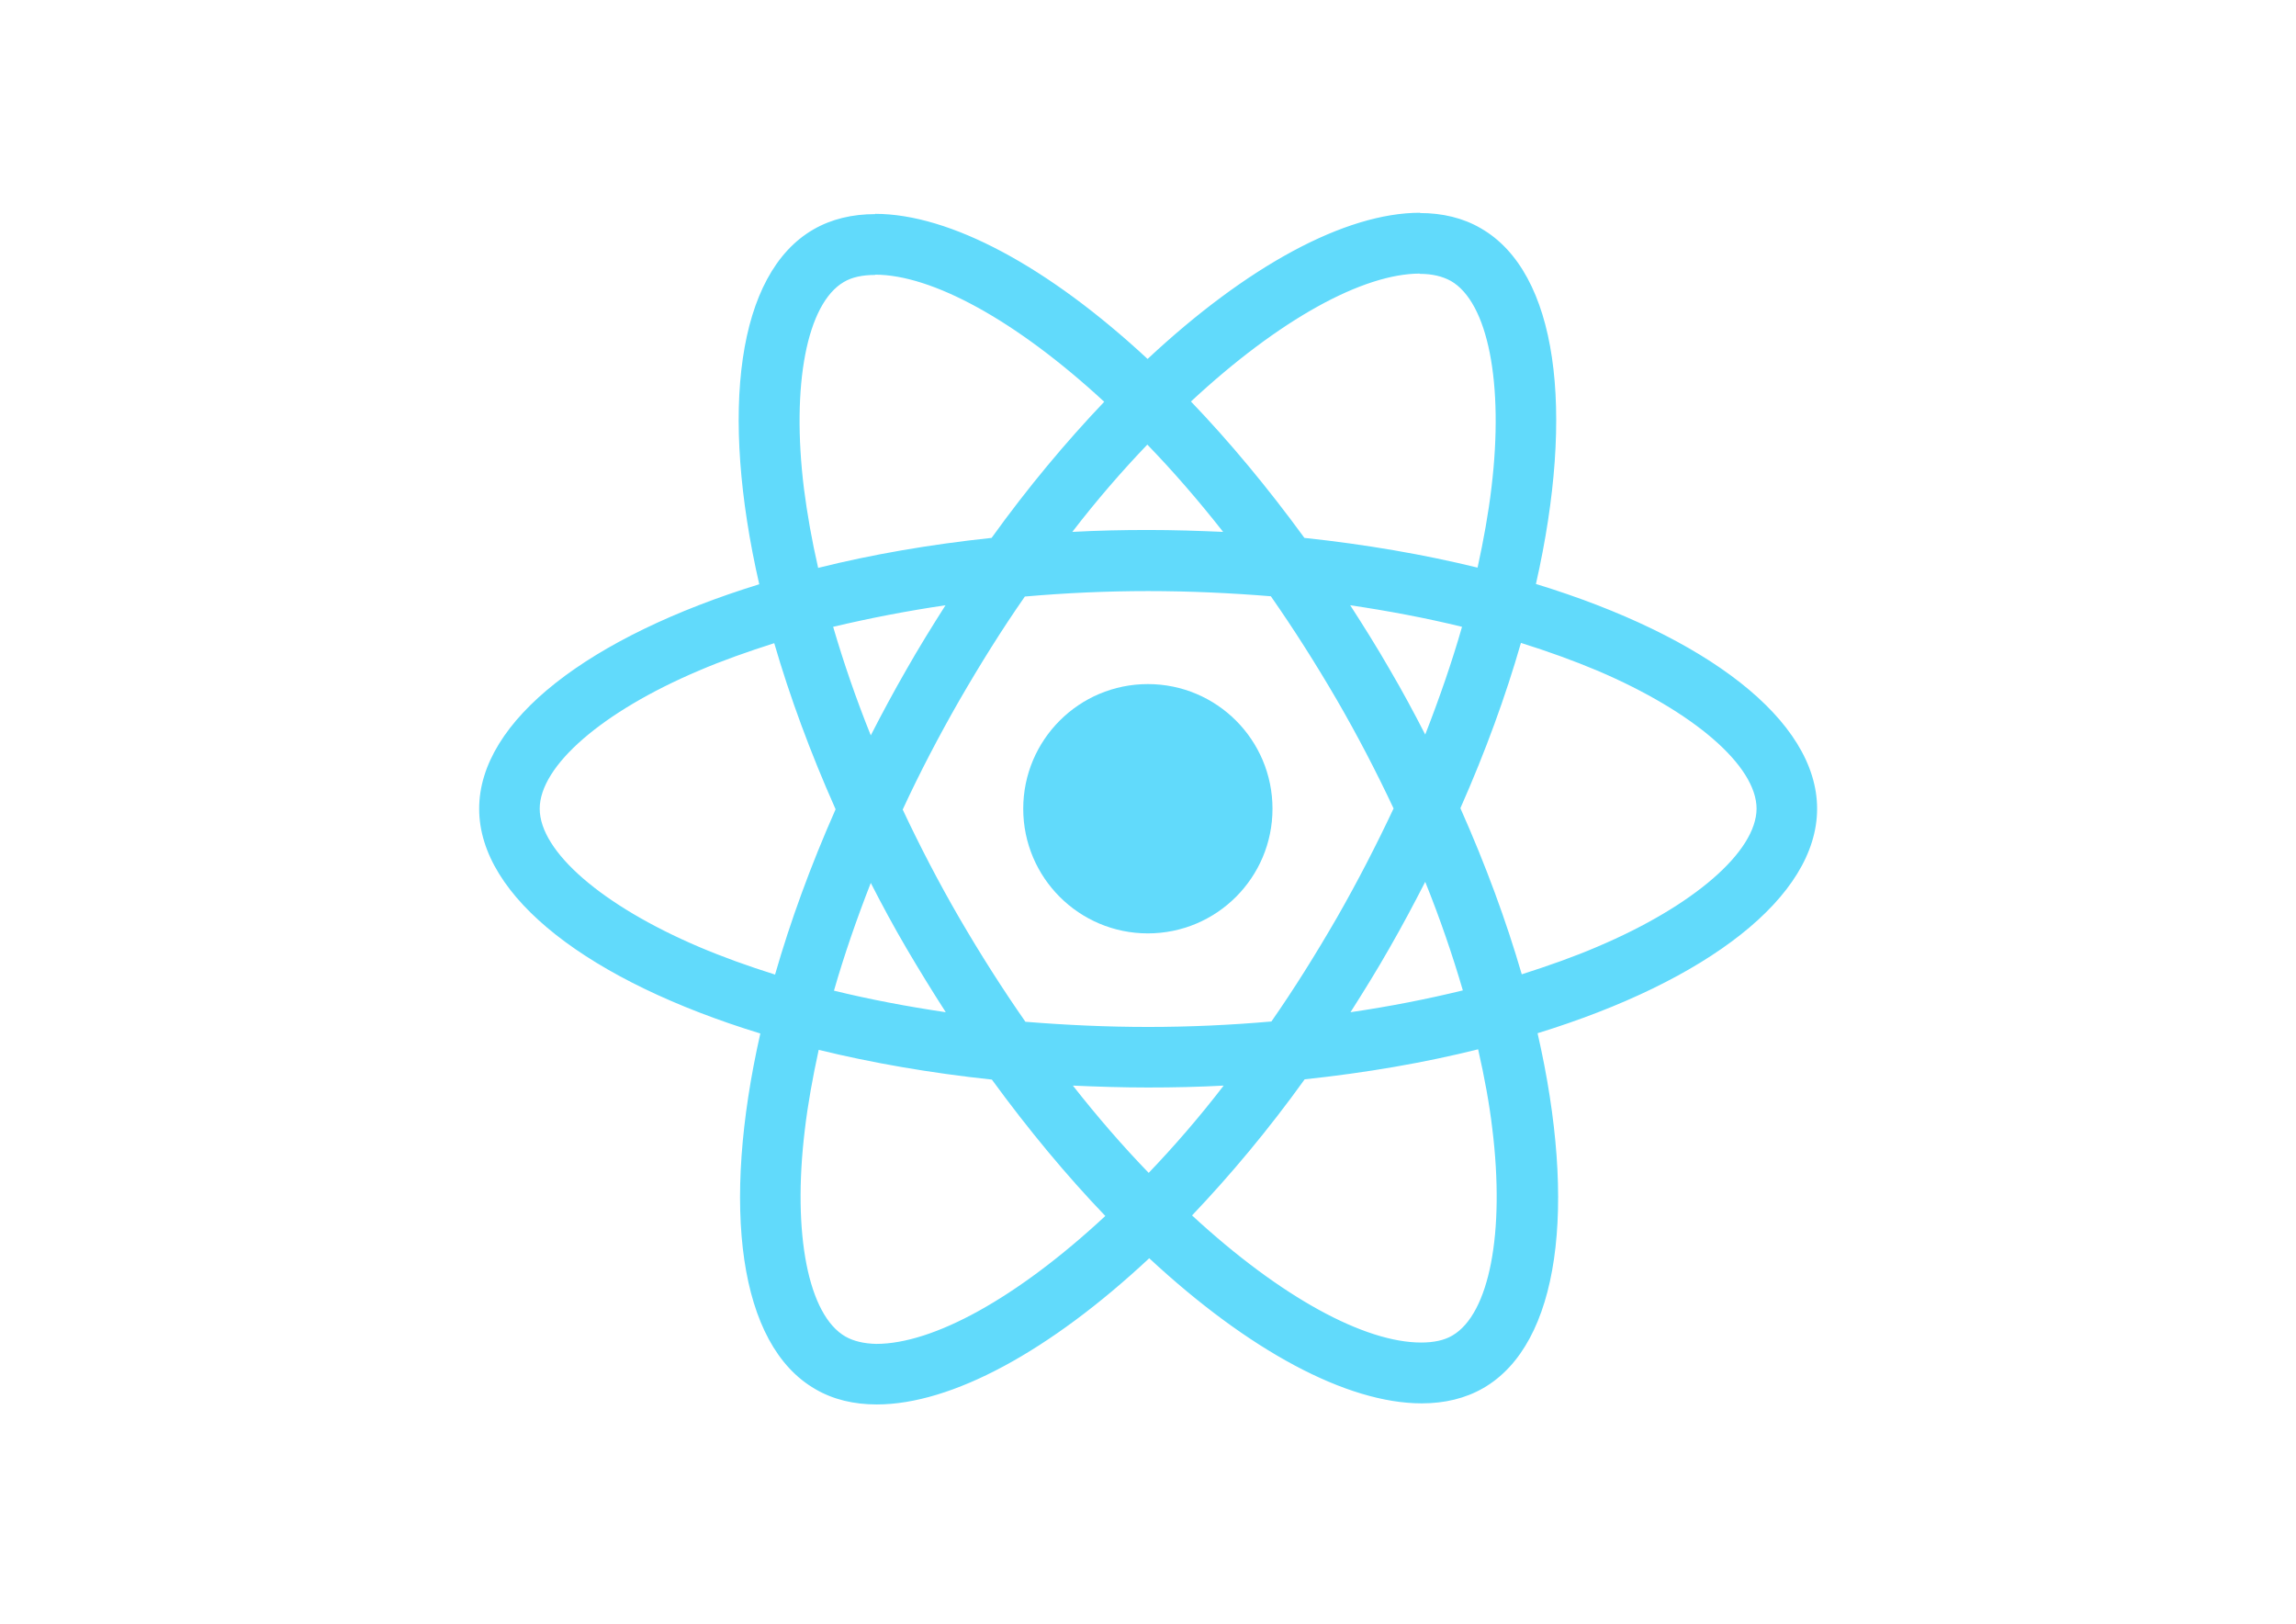
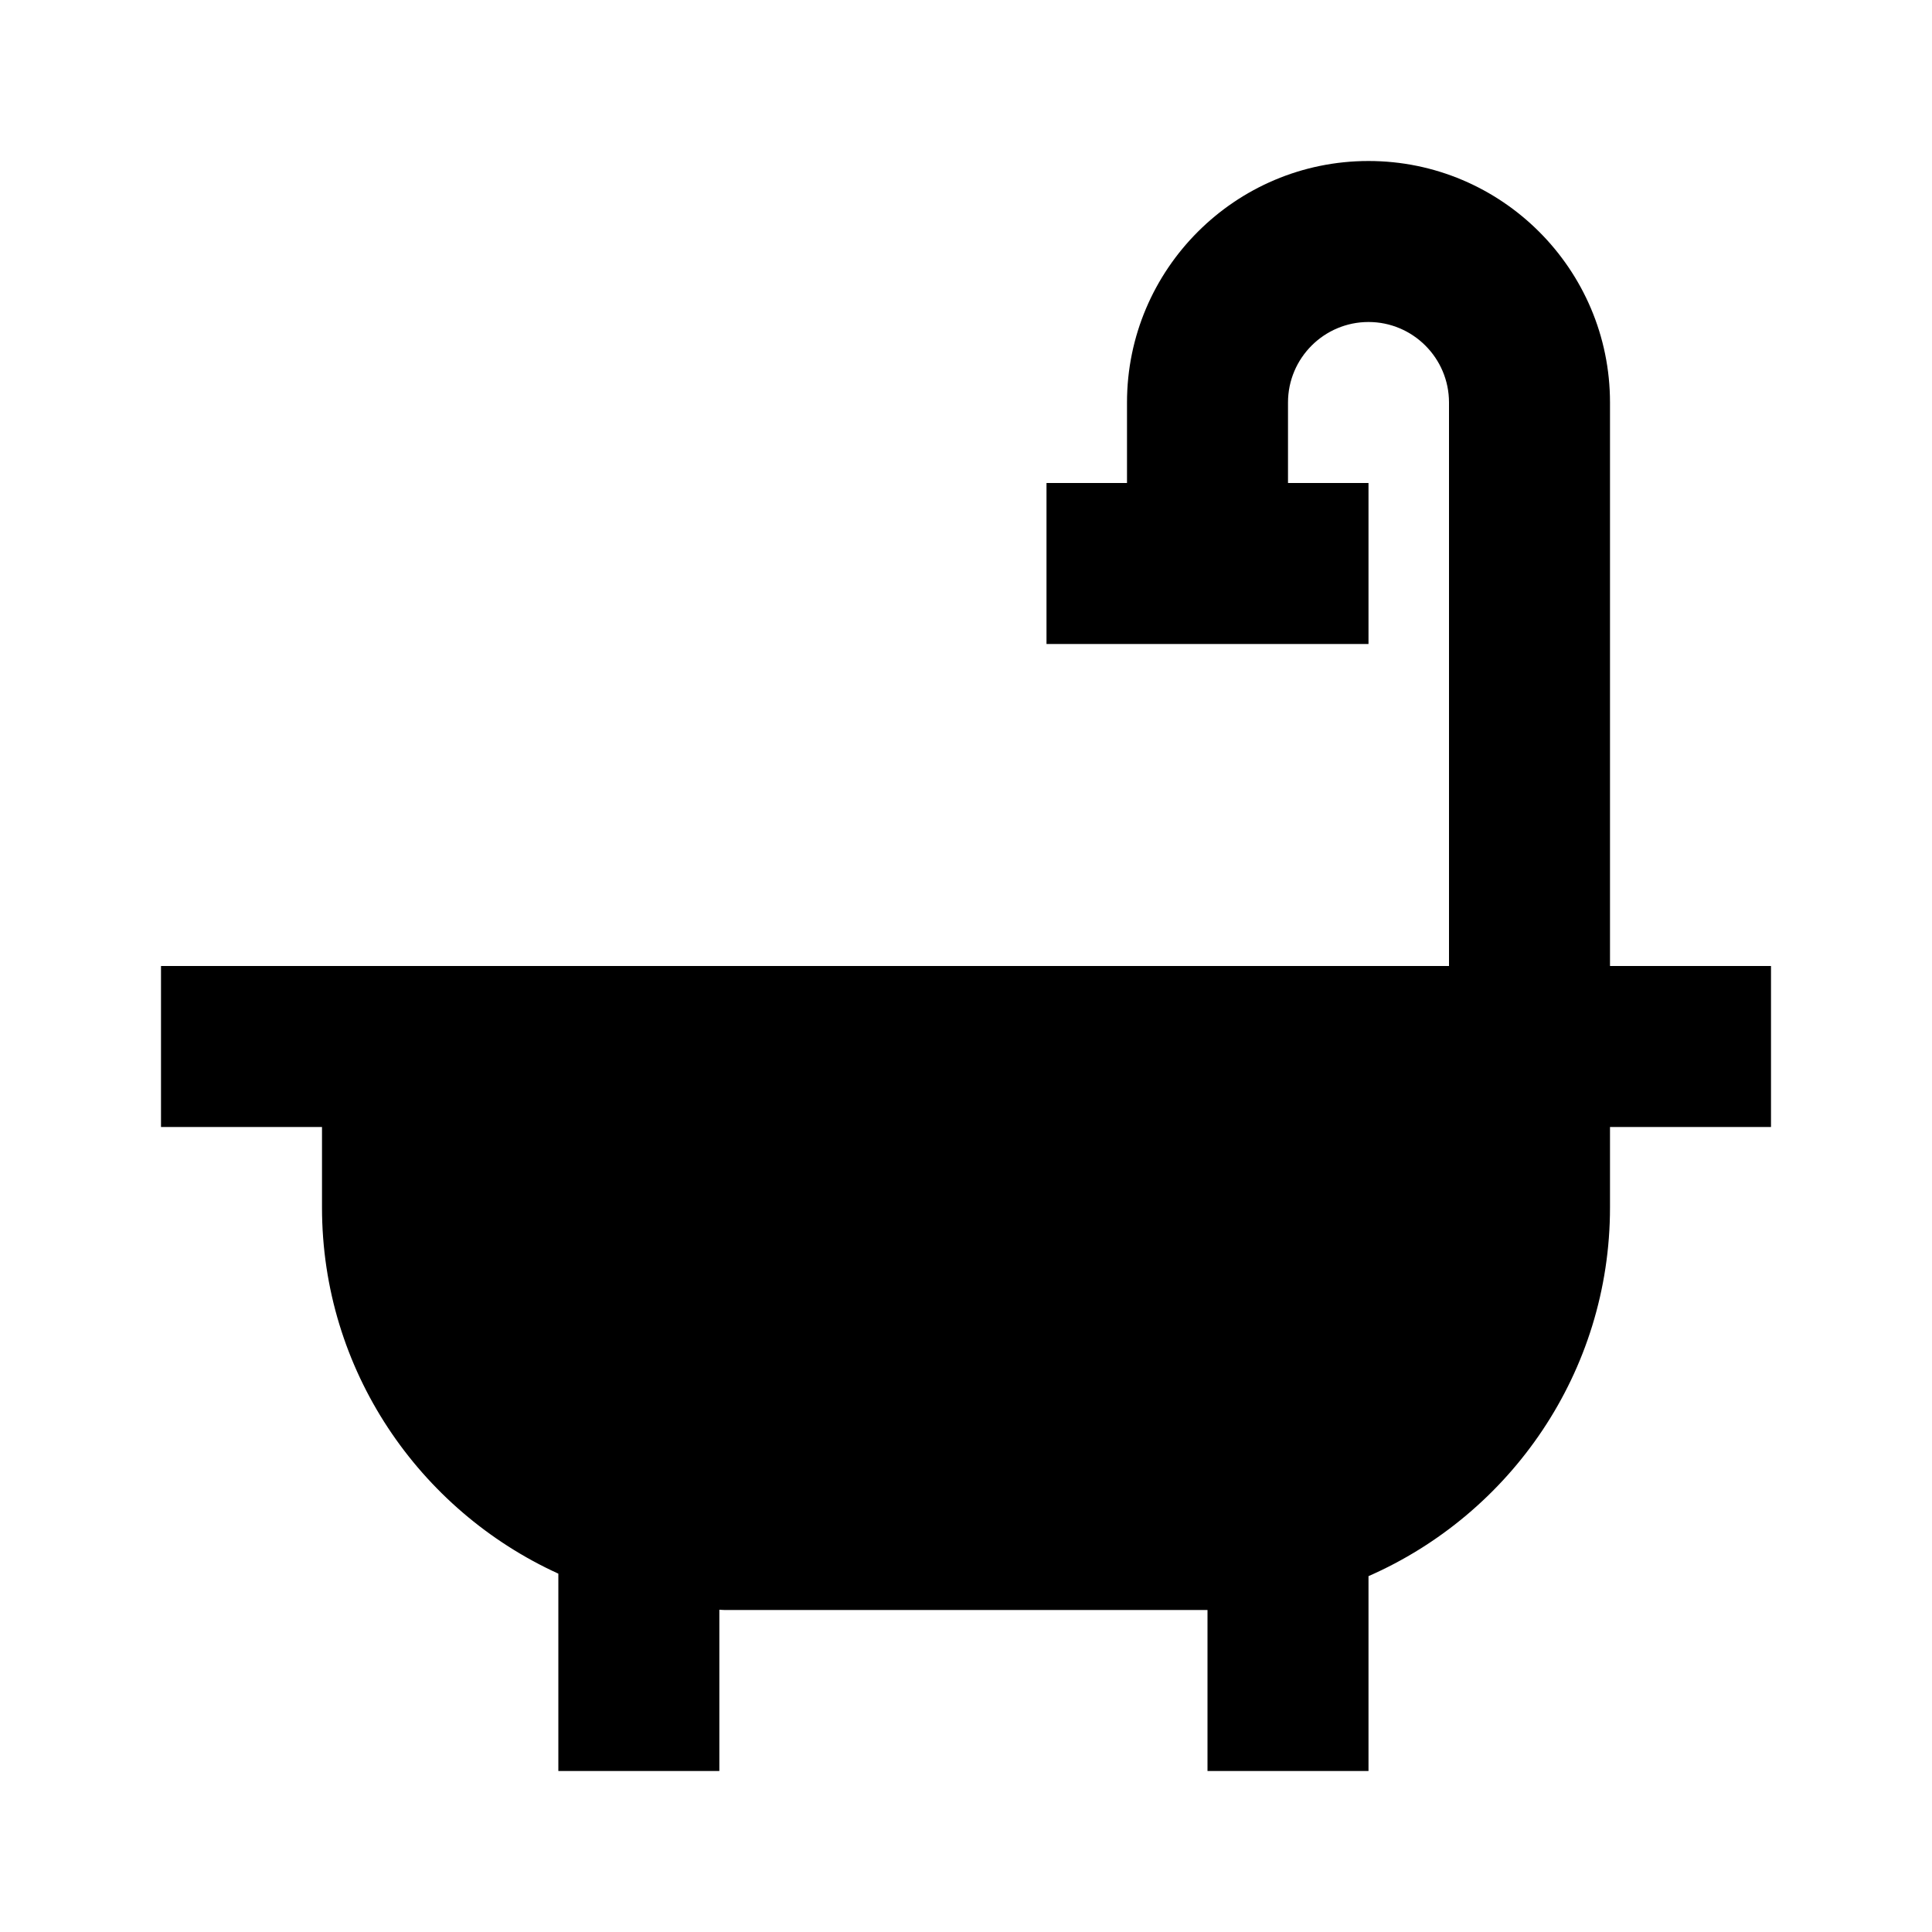
- <svg xmlns="http://www.w3.org/2000/svg" viewBox="0 0 841.9 595.3">
-   <g fill="#61DAFB">
-     <path d="M666.3 296.5c0-32.5-40.7-63.3-103.1-82.4 14.4-63.6 8-114.2-20.2-130.4-6.5-3.8-14.1-5.6-22.4-5.6v22.3c4.6 0 8.3.9 11.4 2.6 13.6 7.8 19.5 37.5 14.9 75.7-1.1 9.4-2.9 19.3-5.1 29.4-19.6-4.8-41-8.5-63.5-10.9-13.5-18.5-27.5-35.3-41.6-50 32.6-30.3 63.2-46.9 84-46.9V78c-27.5 0-63.5 19.6-99.9 53.6-36.4-33.8-72.4-53.2-99.9-53.2v22.3c20.7 0 51.4 16.5 84 46.6-14 14.7-28 31.4-41.3 49.9-22.6 2.4-44 6.1-63.6 11-2.3-10-4-19.7-5.2-29-4.7-38.2 1.1-67.9 14.6-75.8 3-1.8 6.9-2.6 11.5-2.6V78.5c-8.4 0-16 1.8-22.6 5.6-28.1 16.2-34.4 66.7-19.9 130.1-62.2 19.2-102.7 49.9-102.7 82.3 0 32.5 40.7 63.3 103.1 82.4-14.4 63.6-8 114.2 20.2 130.4 6.5 3.8 14.1 5.6 22.5 5.6 27.5 0 63.5-19.6 99.9-53.6 36.4 33.8 72.4 53.2 99.9 53.2 8.4 0 16-1.8 22.6-5.6 28.1-16.2 34.4-66.7 19.9-130.1 62-19.1 102.5-49.9 102.5-82.3zm-130.2-66.7c-3.7 12.9-8.3 26.2-13.5 39.5-4.1-8-8.4-16-13.1-24-4.6-8-9.5-15.8-14.4-23.4 14.2 2.1 27.9 4.7 41 7.9zm-45.8 106.5c-7.8 13.5-15.8 26.3-24.1 38.2-14.9 1.3-30 2-45.2 2-15.1 0-30.2-.7-45-1.9-8.3-11.9-16.4-24.6-24.2-38-7.6-13.1-14.5-26.4-20.8-39.8 6.2-13.4 13.2-26.8 20.7-39.9 7.8-13.5 15.8-26.3 24.1-38.2 14.9-1.3 30-2 45.2-2 15.1 0 30.2.7 45 1.9 8.3 11.9 16.4 24.6 24.2 38 7.6 13.1 14.5 26.4 20.8 39.8-6.3 13.4-13.2 26.8-20.7 39.9zm32.3-13c5.4 13.4 10 26.8 13.8 39.8-13.1 3.2-26.9 5.9-41.2 8 4.9-7.7 9.8-15.6 14.4-23.7 4.6-8 8.9-16.1 13-24.1zM421.2 430c-9.3-9.6-18.6-20.3-27.8-32 9 .4 18.2.7 27.5.7 9.4 0 18.7-.2 27.8-.7-9 11.7-18.3 22.4-27.5 32zm-74.4-58.9c-14.2-2.1-27.9-4.7-41-7.9 3.7-12.9 8.3-26.2 13.5-39.5 4.1 8 8.4 16 13.1 24 4.7 8 9.5 15.8 14.4 23.4zM420.7 163c9.3 9.6 18.6 20.3 27.8 32-9-.4-18.2-.7-27.5-.7-9.4 0-18.7.2-27.8.7 9-11.7 18.3-22.4 27.5-32zm-74 58.9c-4.9 7.7-9.8 15.6-14.4 23.7-4.6 8-8.9 16-13 24-5.4-13.4-10-26.8-13.8-39.8 13.1-3.1 26.9-5.8 41.2-7.9zm-90.5 125.2c-35.4-15.1-58.3-34.9-58.3-50.6 0-15.7 22.9-35.6 58.3-50.6 8.6-3.7 18-7 27.7-10.1 5.7 19.6 13.2 40 22.5 60.9-9.2 20.8-16.6 41.1-22.2 60.6-9.9-3.1-19.3-6.5-28-10.2zM310 490c-13.6-7.8-19.5-37.5-14.9-75.7 1.1-9.4 2.9-19.3 5.1-29.4 19.6 4.8 41 8.5 63.5 10.9 13.5 18.5 27.5 35.3 41.6 50-32.6 30.3-63.2 46.9-84 46.9-4.5-.1-8.3-1-11.3-2.7zm237.2-76.2c4.7 38.2-1.1 67.9-14.6 75.8-3 1.8-6.9 2.6-11.5 2.6-20.7 0-51.4-16.5-84-46.6 14-14.7 28-31.4 41.3-49.9 22.6-2.4 44-6.1 63.6-11 2.3 10.1 4.1 19.8 5.2 29.1zm38.5-66.7c-8.6 3.7-18 7-27.7 10.1-5.7-19.6-13.2-40-22.5-60.9 9.2-20.8 16.6-41.1 22.2-60.6 9.9 3.1 19.3 6.5 28.1 10.2 35.4 15.1 58.3 34.9 58.3 50.6-.1 15.7-23 35.6-58.4 50.6zM320.8 78.4z" />
-     <circle cx="420.9" cy="296.5" r="45.7" />
-     <path d="M520.5 78.1z" />
+ <svg xmlns="http://www.w3.org/2000/svg" width="800px" height="800px" viewBox="0 0 48 48">
+   <path d="M0 0h48v48H0z" fill="none" />
+   <g id="Shopicon">
+     <path d="M40,10c0-3.309-2.691-6-6-6s-6,2.691-6,6v2h-2v4h8v-4h-2v-2c0-1.103,0.897-2,2-2s2,0.897,2,2v14H8H4v4h4v2   c0,4.041,2.414,7.521,5.872,9.097V44h4v-4.007C17.915,39.994,17.957,40,18,40h12v4h4v-4.841c3.527-1.547,6-5.068,6-9.159v-2h4v-4   h-4V10z" />
  </g>
</svg>
